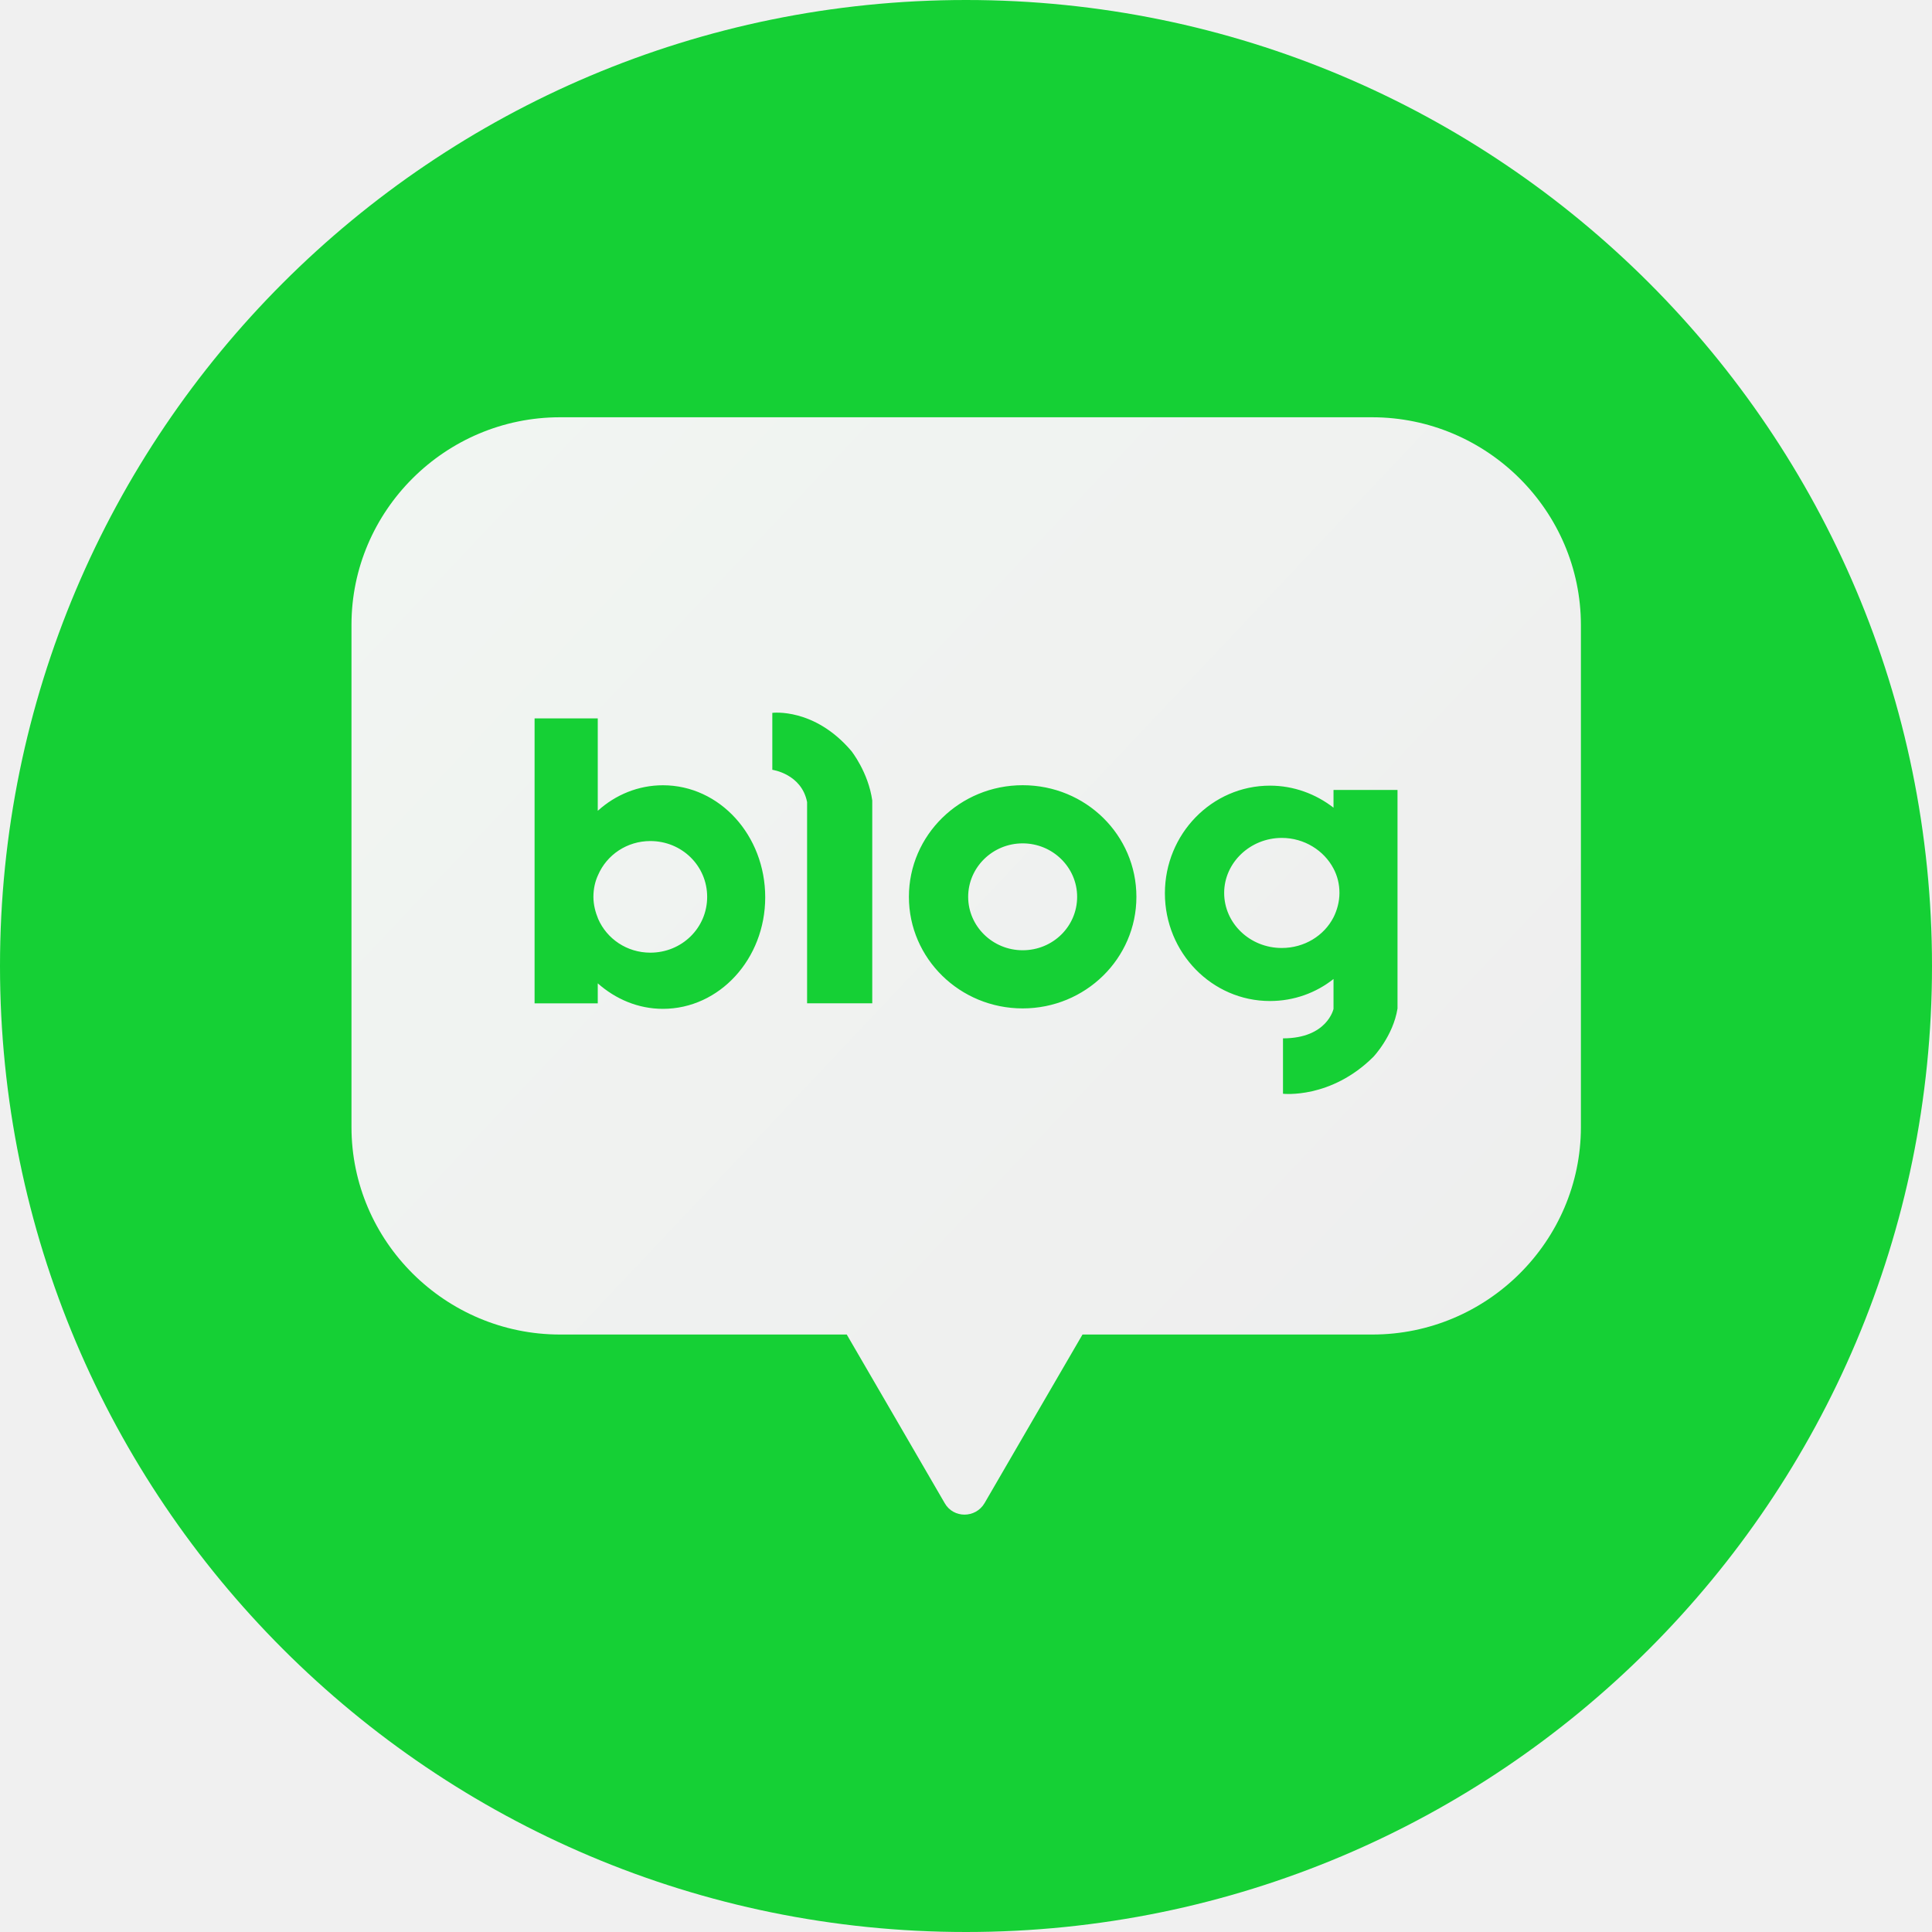
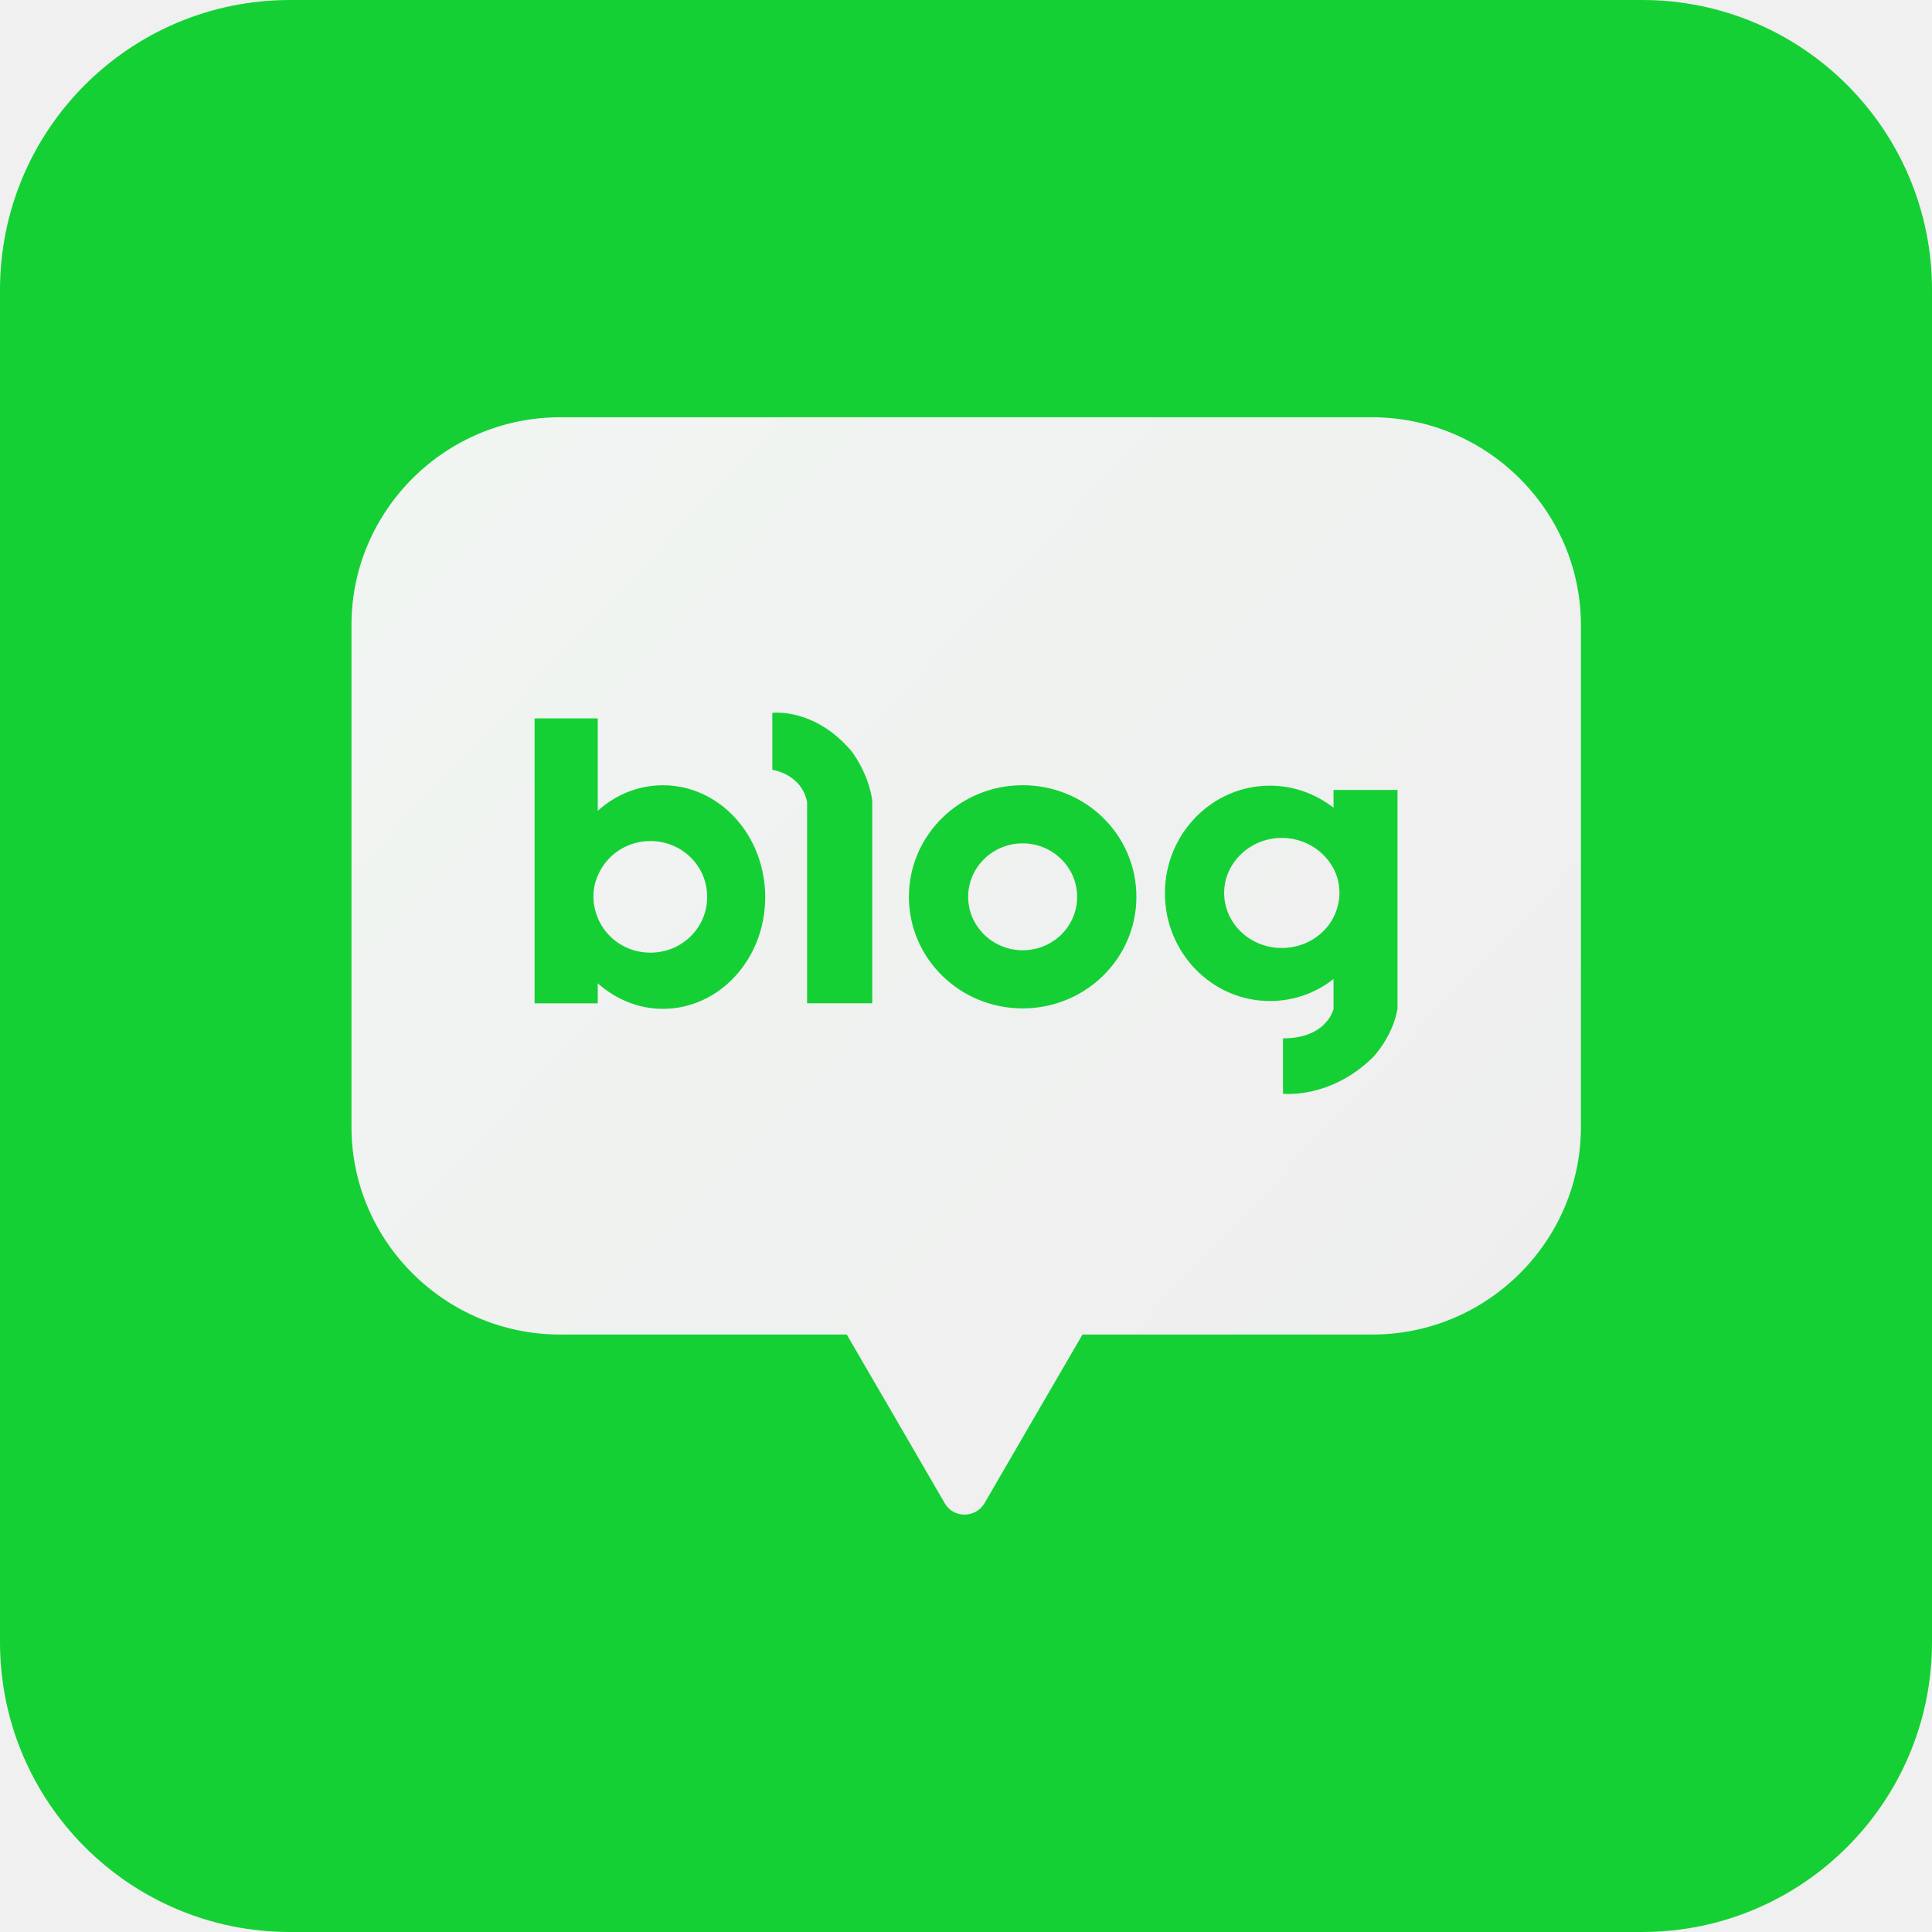
<svg xmlns="http://www.w3.org/2000/svg" width="40" height="40" viewBox="0 0 40 40" fill="none">
-   <g clip-path="url(#clip0_4113_159528)">
+   <g clipPath="url(#clip0_4113_159528)">
    <rect width="40" height="40" rx="6.002" fill="url(#paint0_linear_4113_159528)" />
    <path fill-rule="evenodd" clip-rule="evenodd" d="M28.406 8.639H11.595C9.215 8.639 7.277 10.576 7.277 12.935V23.334C7.277 25.702 9.223 27.63 11.595 27.63H17.531L18.553 29.388L19.559 31.121C19.739 31.438 20.197 31.438 20.384 31.121L21.39 29.388L22.412 27.63H28.414C30.793 27.63 32.731 25.694 32.731 23.334V12.943C32.731 10.576 30.785 8.639 28.406 8.639ZM21.173 16.257C19.873 16.257 18.818 17.29 18.818 18.568C18.818 19.845 19.873 20.878 21.173 20.878C22.473 20.878 23.528 19.845 23.528 18.568C23.528 17.29 22.481 16.257 21.173 16.257ZM21.173 19.674C20.552 19.674 20.045 19.178 20.045 18.568C20.045 17.957 20.552 17.461 21.173 17.461C21.794 17.461 22.301 17.957 22.301 18.568C22.301 19.178 21.802 19.674 21.173 19.674ZM12.376 16.787C12.744 16.453 13.218 16.258 13.725 16.258C14.903 16.258 15.843 17.299 15.843 18.577C15.843 19.854 14.895 20.887 13.725 20.887C13.21 20.887 12.744 20.684 12.376 20.359V20.773H11.068V14.874H12.376V16.787ZM12.384 19.024C12.564 19.439 12.981 19.724 13.464 19.724C14.118 19.724 14.641 19.211 14.641 18.569C14.641 17.926 14.118 17.413 13.464 17.413C12.981 17.413 12.564 17.698 12.384 18.113C12.319 18.251 12.286 18.406 12.286 18.569C12.286 18.731 12.327 18.886 12.384 19.024ZM27.609 16.355V16.722C27.241 16.437 26.784 16.266 26.293 16.266C25.091 16.266 24.118 17.267 24.118 18.495C24.118 19.724 25.091 20.725 26.293 20.725C26.792 20.725 27.25 20.554 27.609 20.269V20.888C27.609 20.888 27.479 21.498 26.563 21.498V22.645C26.563 22.645 27.552 22.759 28.435 21.88C28.435 21.88 28.844 21.449 28.934 20.88V16.355H27.609ZM26.538 19.627C25.876 19.627 25.345 19.114 25.345 18.487C25.345 17.861 25.884 17.348 26.538 17.348C27.004 17.348 27.413 17.609 27.609 17.983C27.691 18.137 27.732 18.308 27.732 18.487C27.732 18.666 27.683 18.845 27.609 18.992C27.413 19.374 27.004 19.627 26.538 19.627ZM15.99 15.938V14.759C15.99 14.759 16.857 14.645 17.626 15.548C17.626 15.548 17.977 15.987 18.059 16.573V16.606V20.772H16.71V16.606C16.595 16.02 15.99 15.938 15.99 15.938Z" fill="url(#paint1_linear_4113_159528)" />
  </g>
  <defs>
    <linearGradient id="paint0_linear_4113_159528" x1="2.64" y1="2.64" x2="35.8" y2="38.76" gradientUnits="userSpaceOnUse">
      <stop offset="1" stop-color="#06CD28" stop-opacity="0.933" />
    </linearGradient>
    <linearGradient id="paint1_linear_4113_159528" x1="8.477" y1="9.559" x2="30.077" y2="29.959" gradientUnits="userSpaceOnUse">
      <stop stop-color="#F1F5F2" />
      <stop offset="1" stop-color="#EEEEEE" />
    </linearGradient>
    <clipPath id="clip0_4113_159528">
      <path d="M0 20C0 8.954 8.954 0 20 0C31.046 0 40 8.954 40 20C40 31.046 31.046 40 20 40C8.954 40 0 31.046 0 20Z" fill="white" />
    </clipPath>
  </defs>
</svg>
